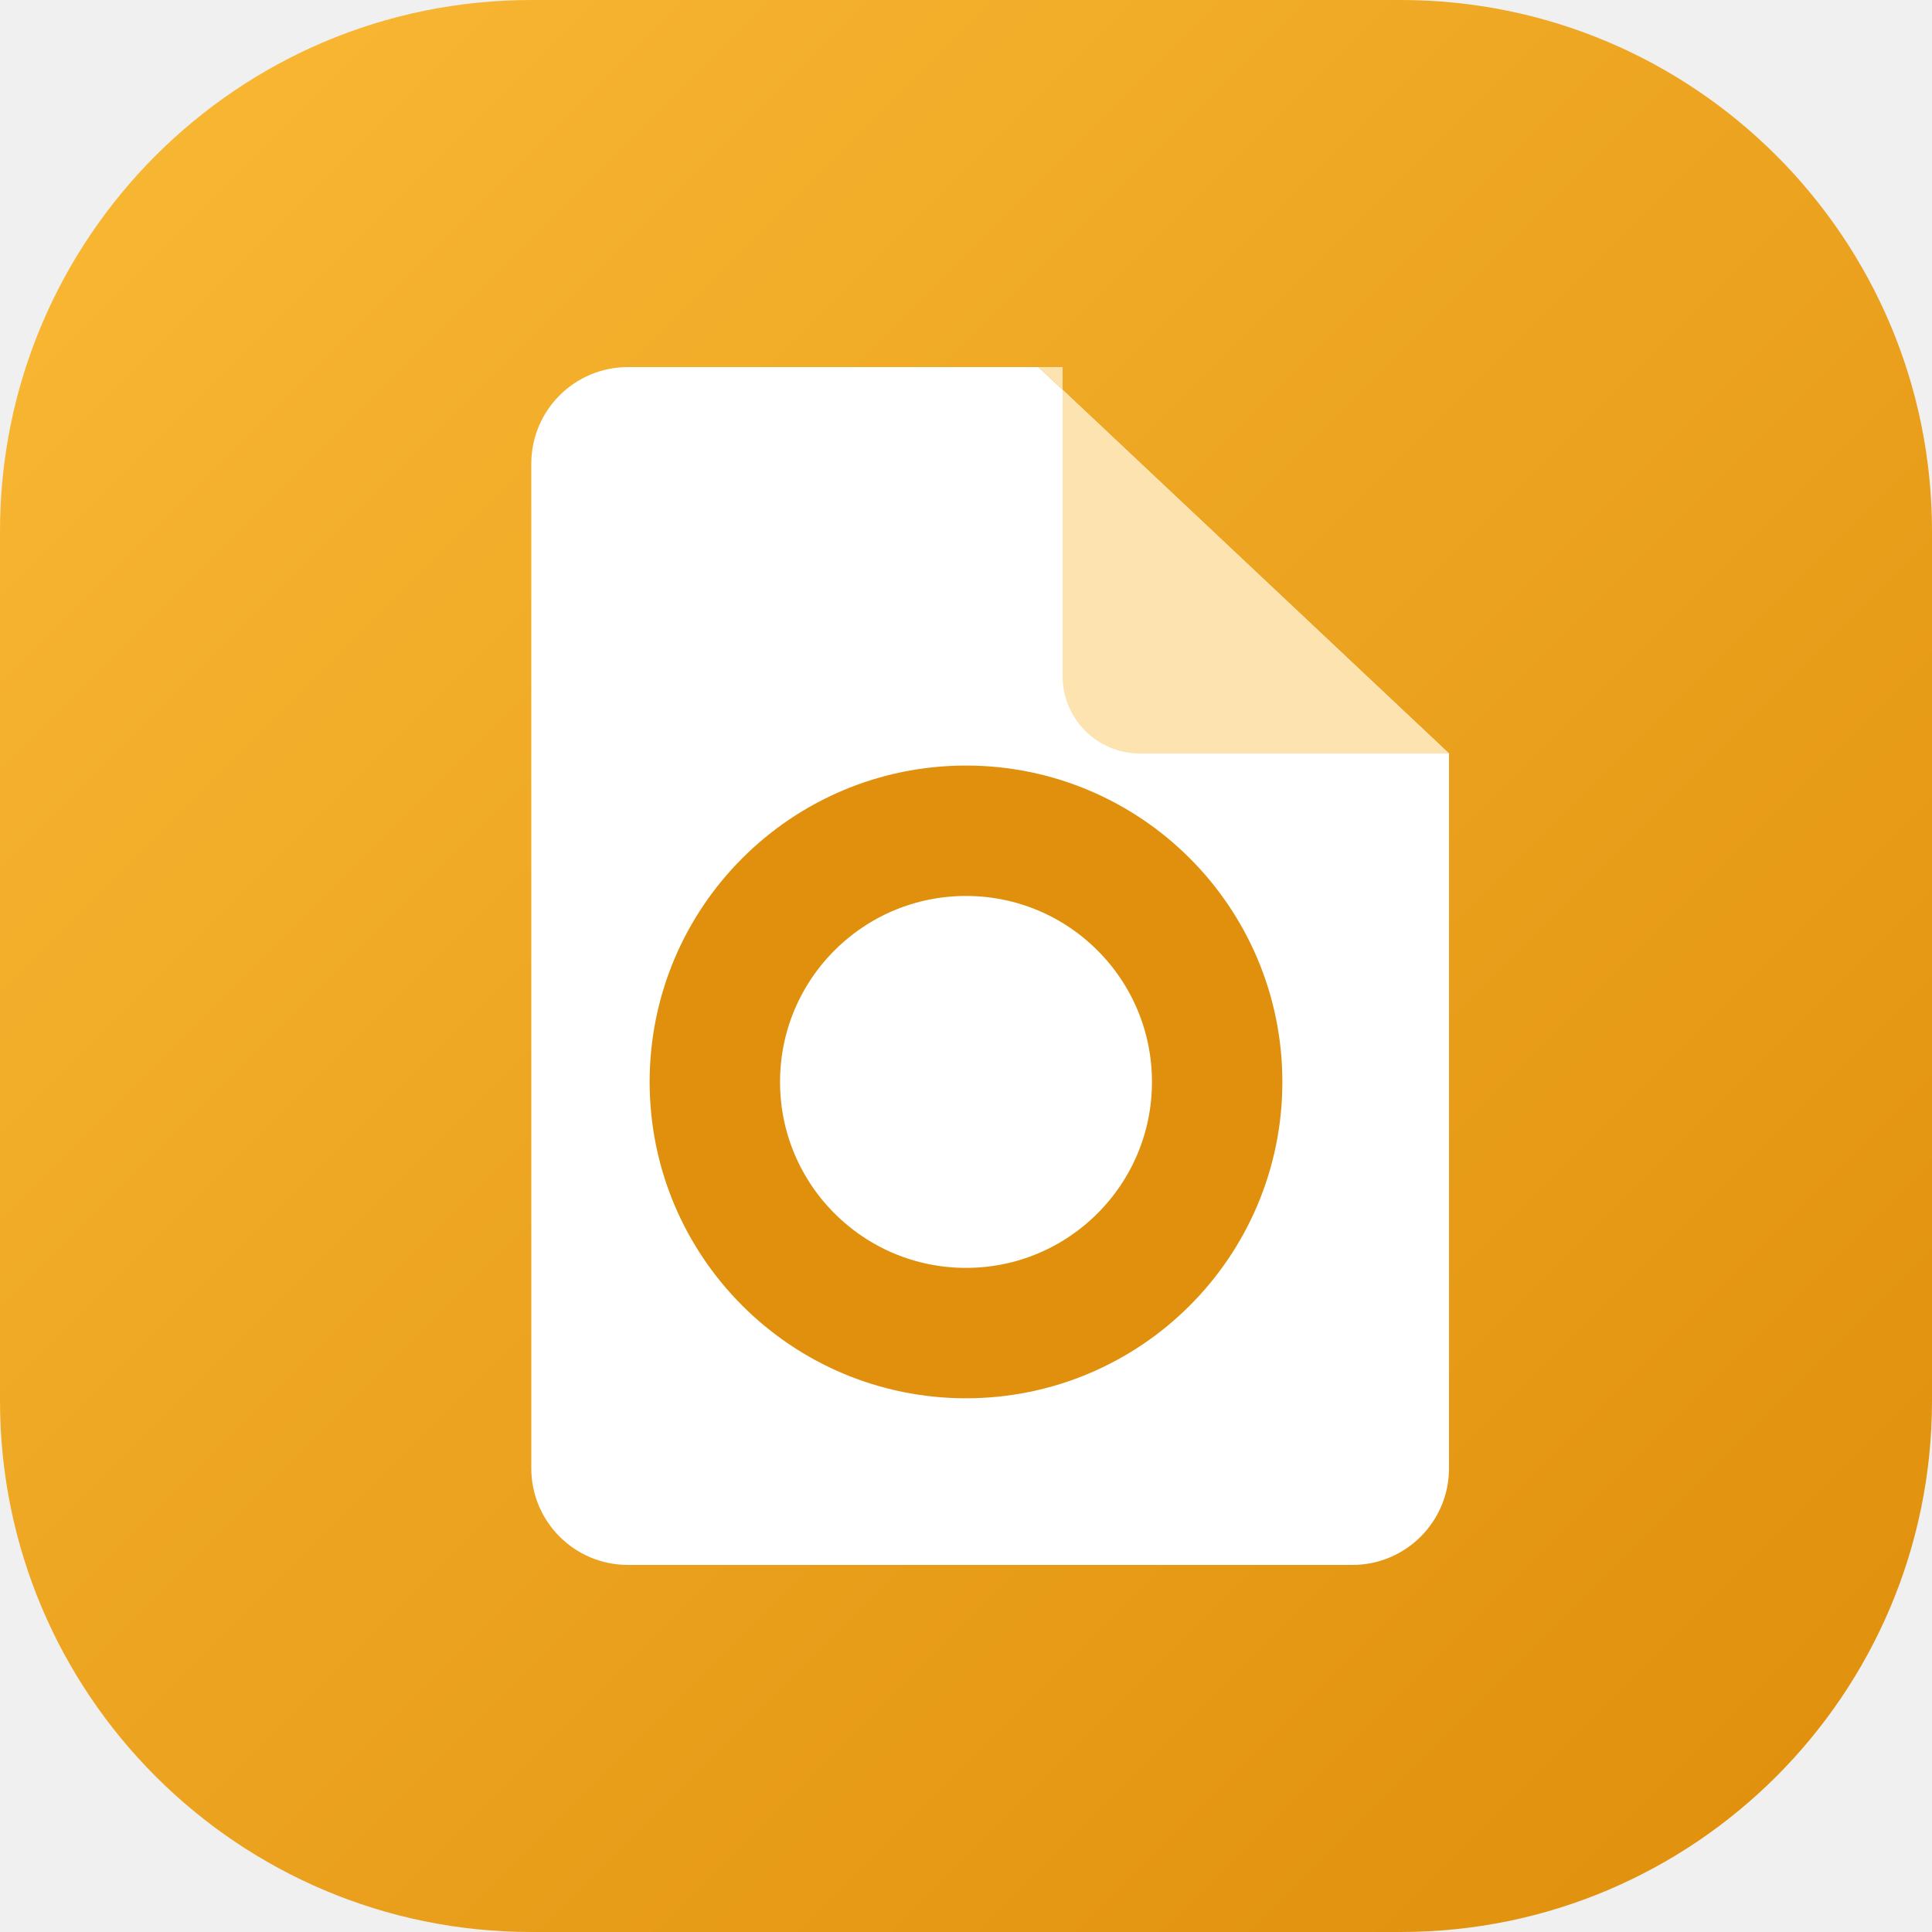
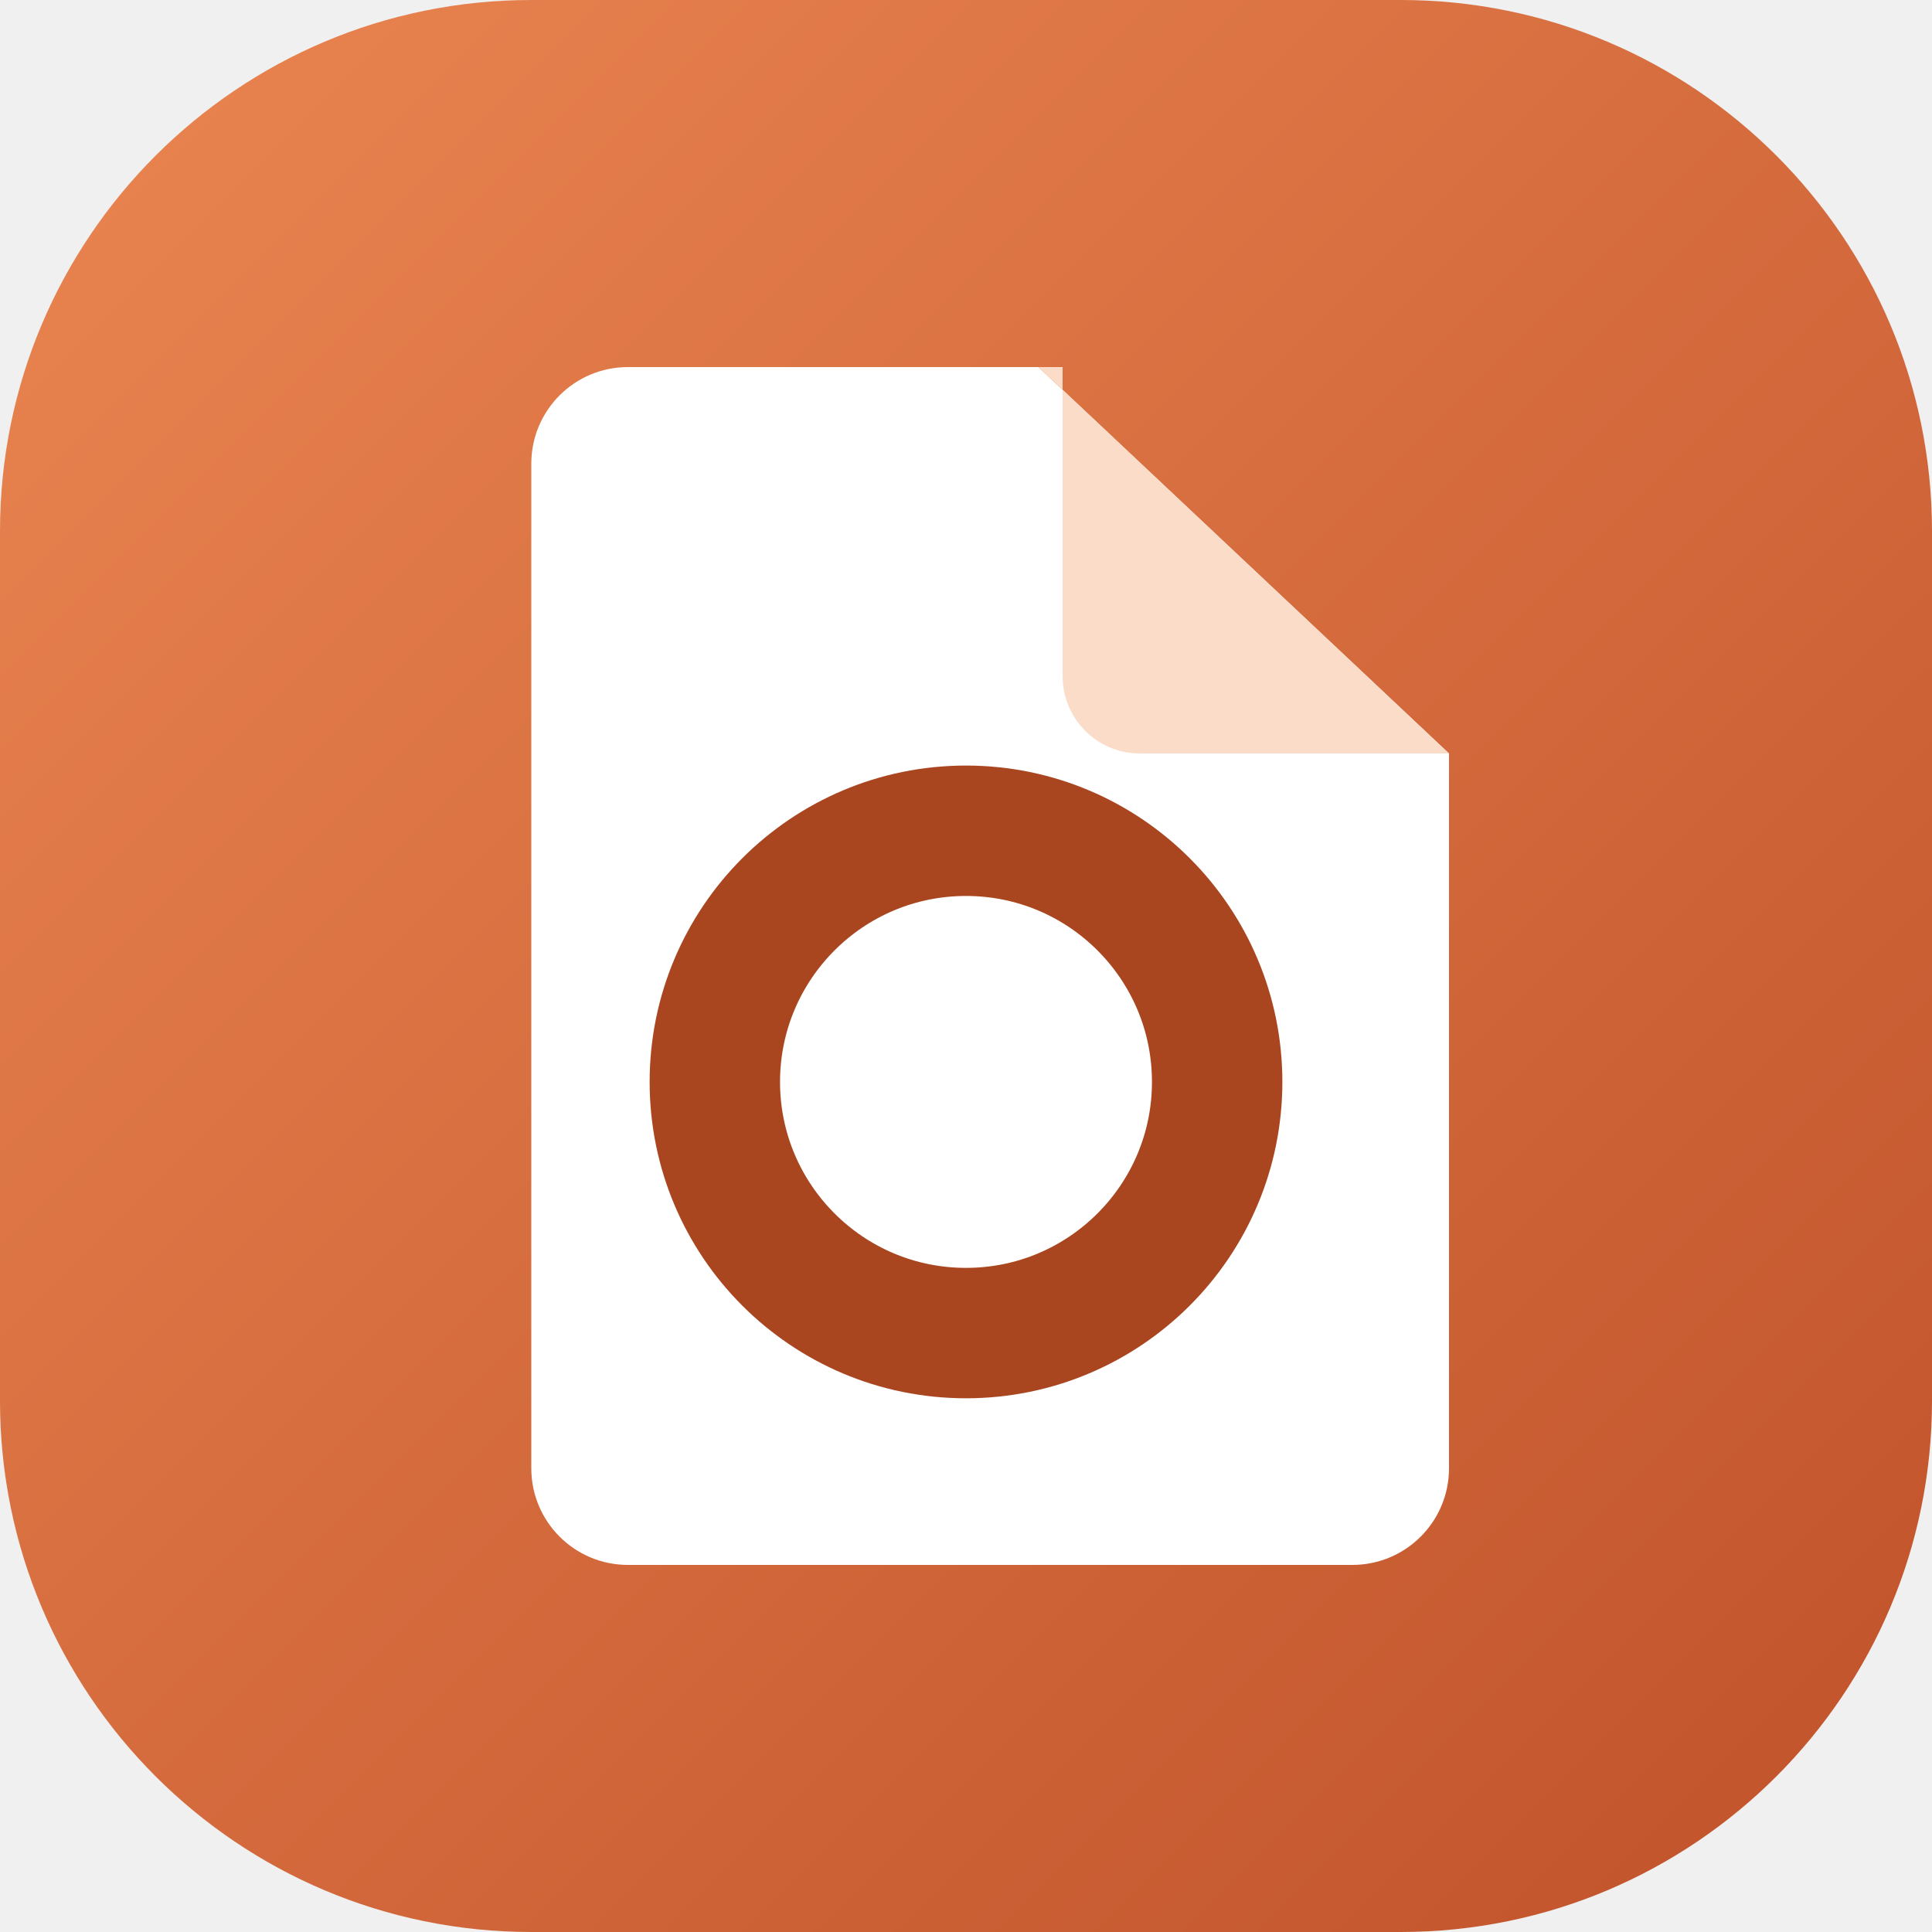
<svg xmlns="http://www.w3.org/2000/svg" width="40" height="40" viewBox="0 0 40 40" fill="none">
  <rect width="40" height="40" rx="11" fill="url(#omyimage-g1)" />
  <path d="M11 9.6a2 2 0 0 1 2-2h8.5L30 15.6V30.4a2 2 0 0 1-2 2H13a2 2 0 0 1-2-2V9.6Z" fill="#fff" />
-   <path d="M21.5 7.6 30 15.6h-6.4a1.6 1.6 0 0 1-1.6-1.6V7.6Z" fill="#FCE3B0" />
-   <circle cx="20" cy="22.4" r="5.2" stroke="#E0900C" stroke-width="2.7" />
+   <path d="M21.5 7.6 30 15.6h-6.4a1.6 1.6 0 0 1-1.6-1.6V7.6Z" fill="#FBDCC8" />
+   <circle cx="20" cy="22.4" r="5.2" stroke="#A9461F" stroke-width="2.7" />
  <defs>
    <linearGradient id="omyimage-g1" x1="2" y1="2" x2="38" y2="38" gradientUnits="userSpaceOnUse">
-       <stop stop-color="#F8B733" />
-       <stop offset="1" stop-color="#E0900C" />
+       <stop stop-color="#E8834F" />
+       <stop offset="1" stop-color="#C2542C" />
    </linearGradient>
  </defs>
</svg>
